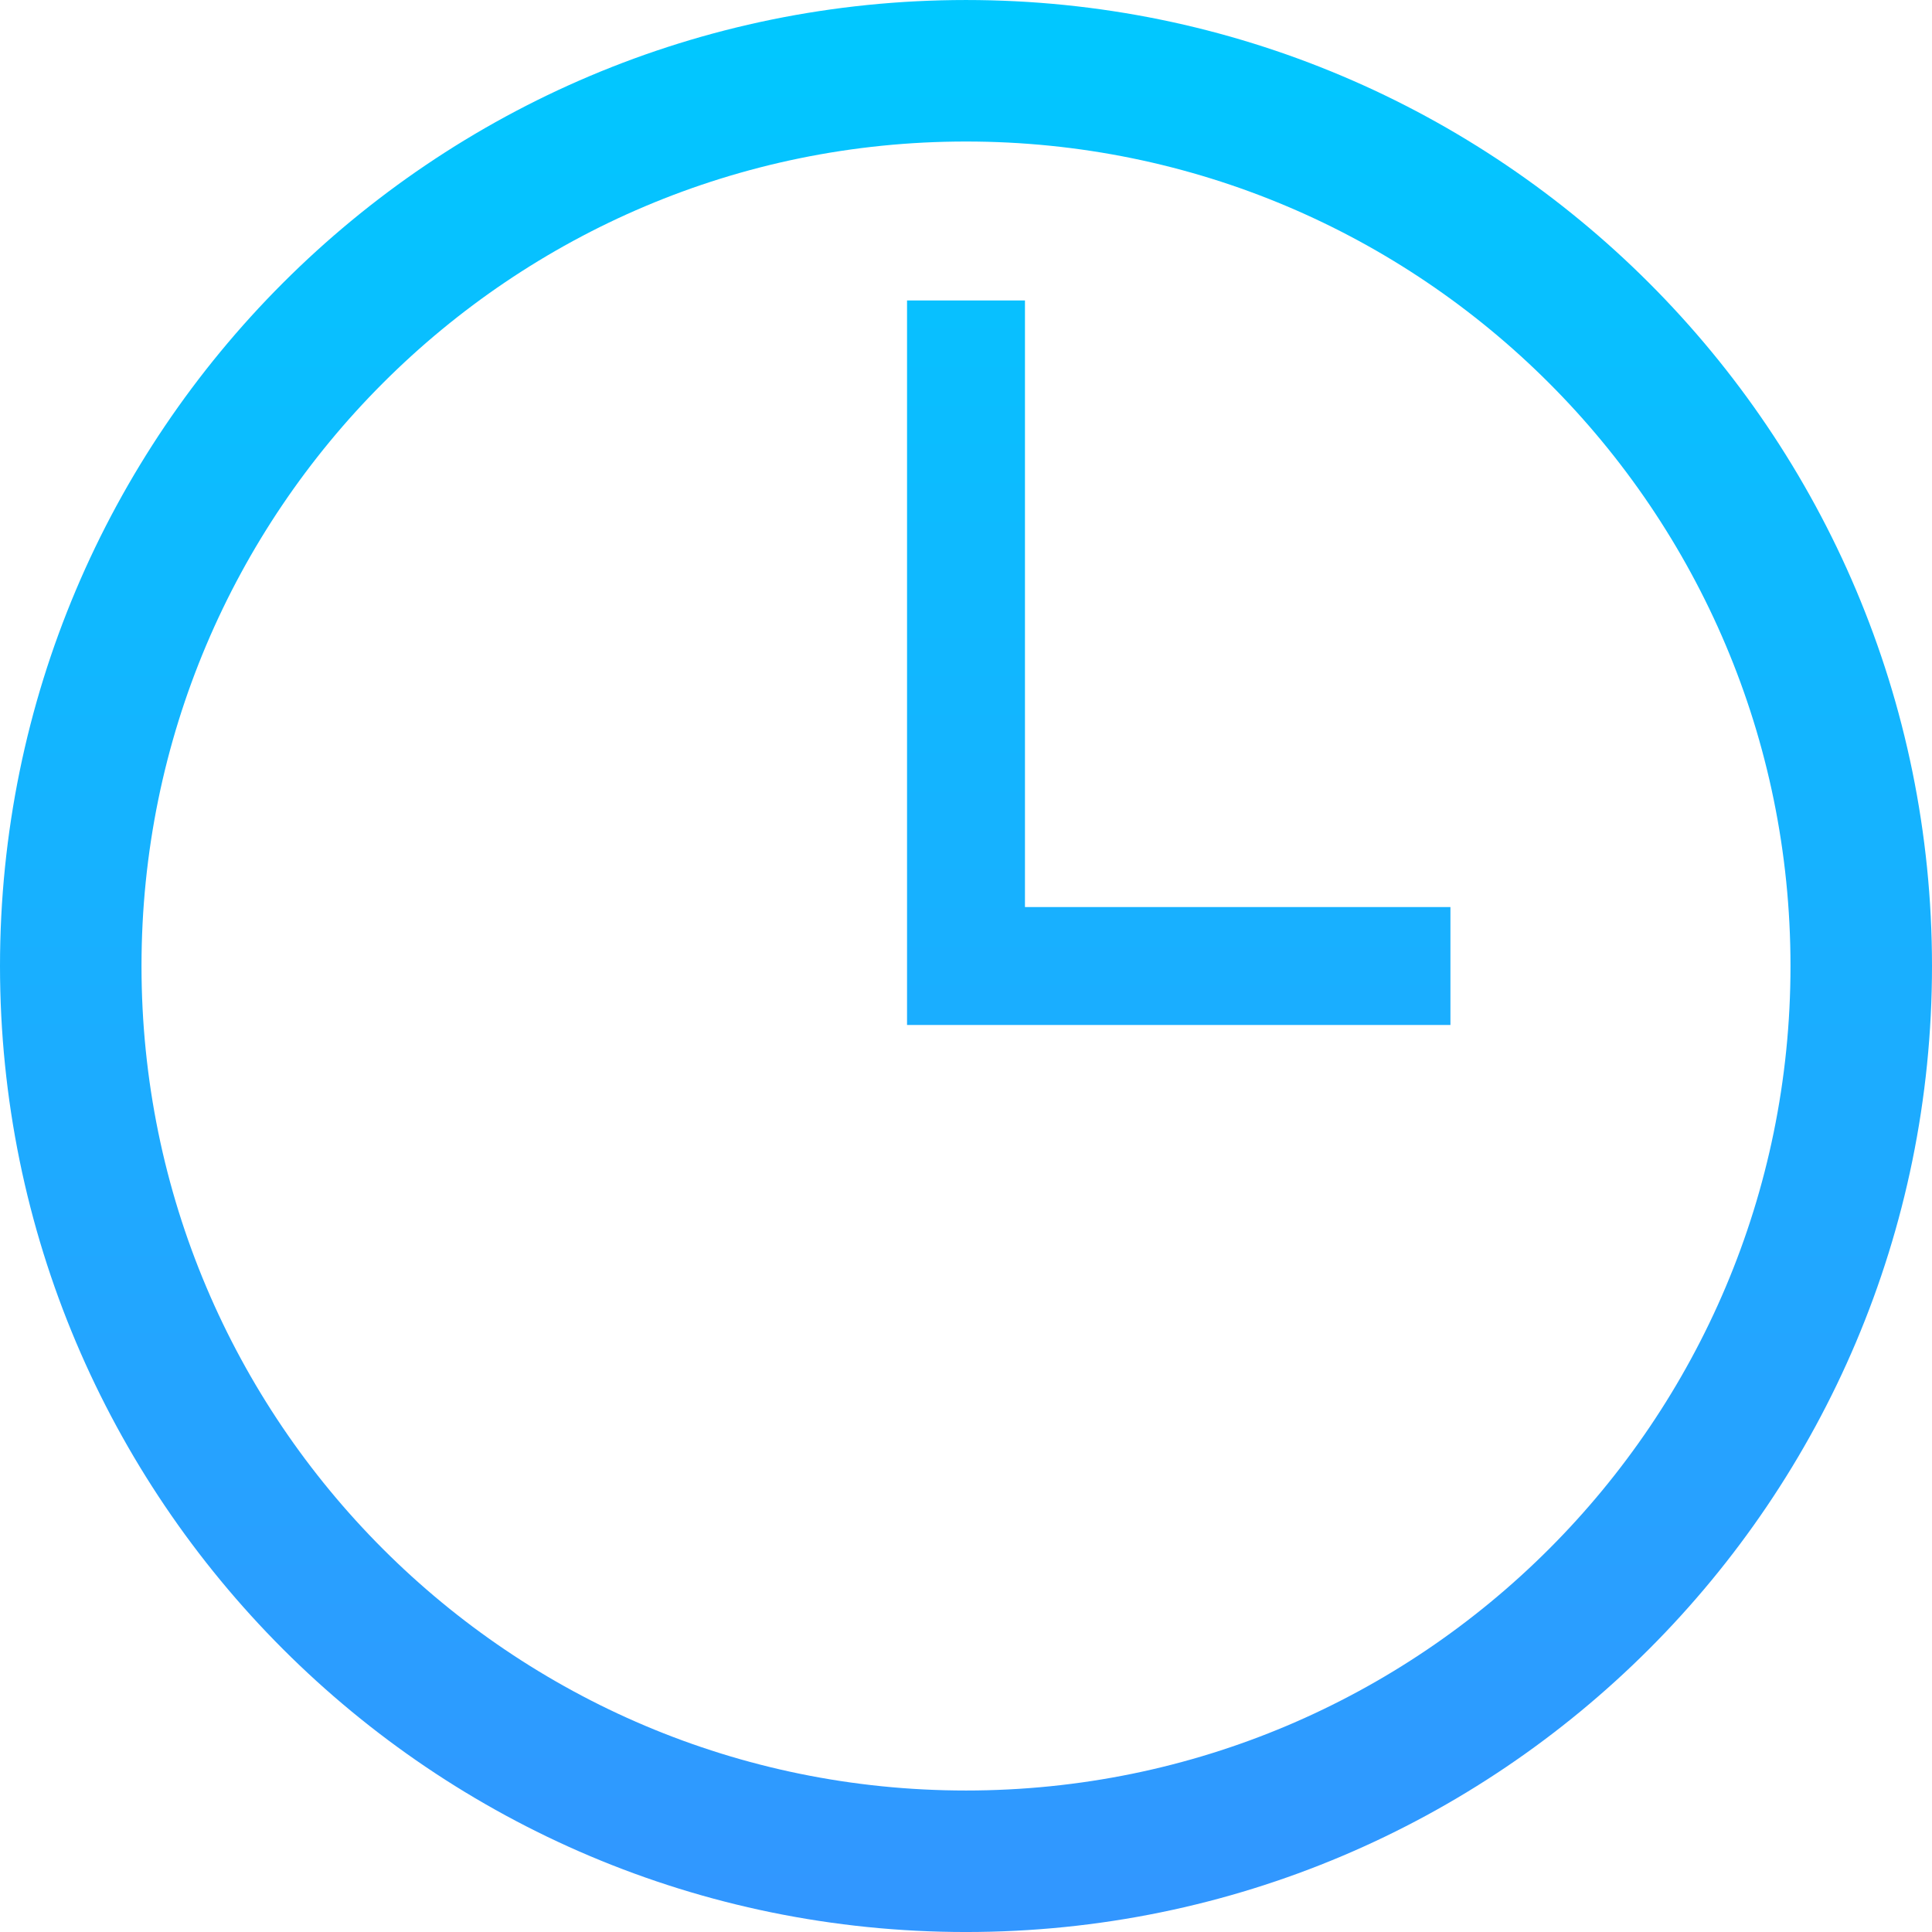
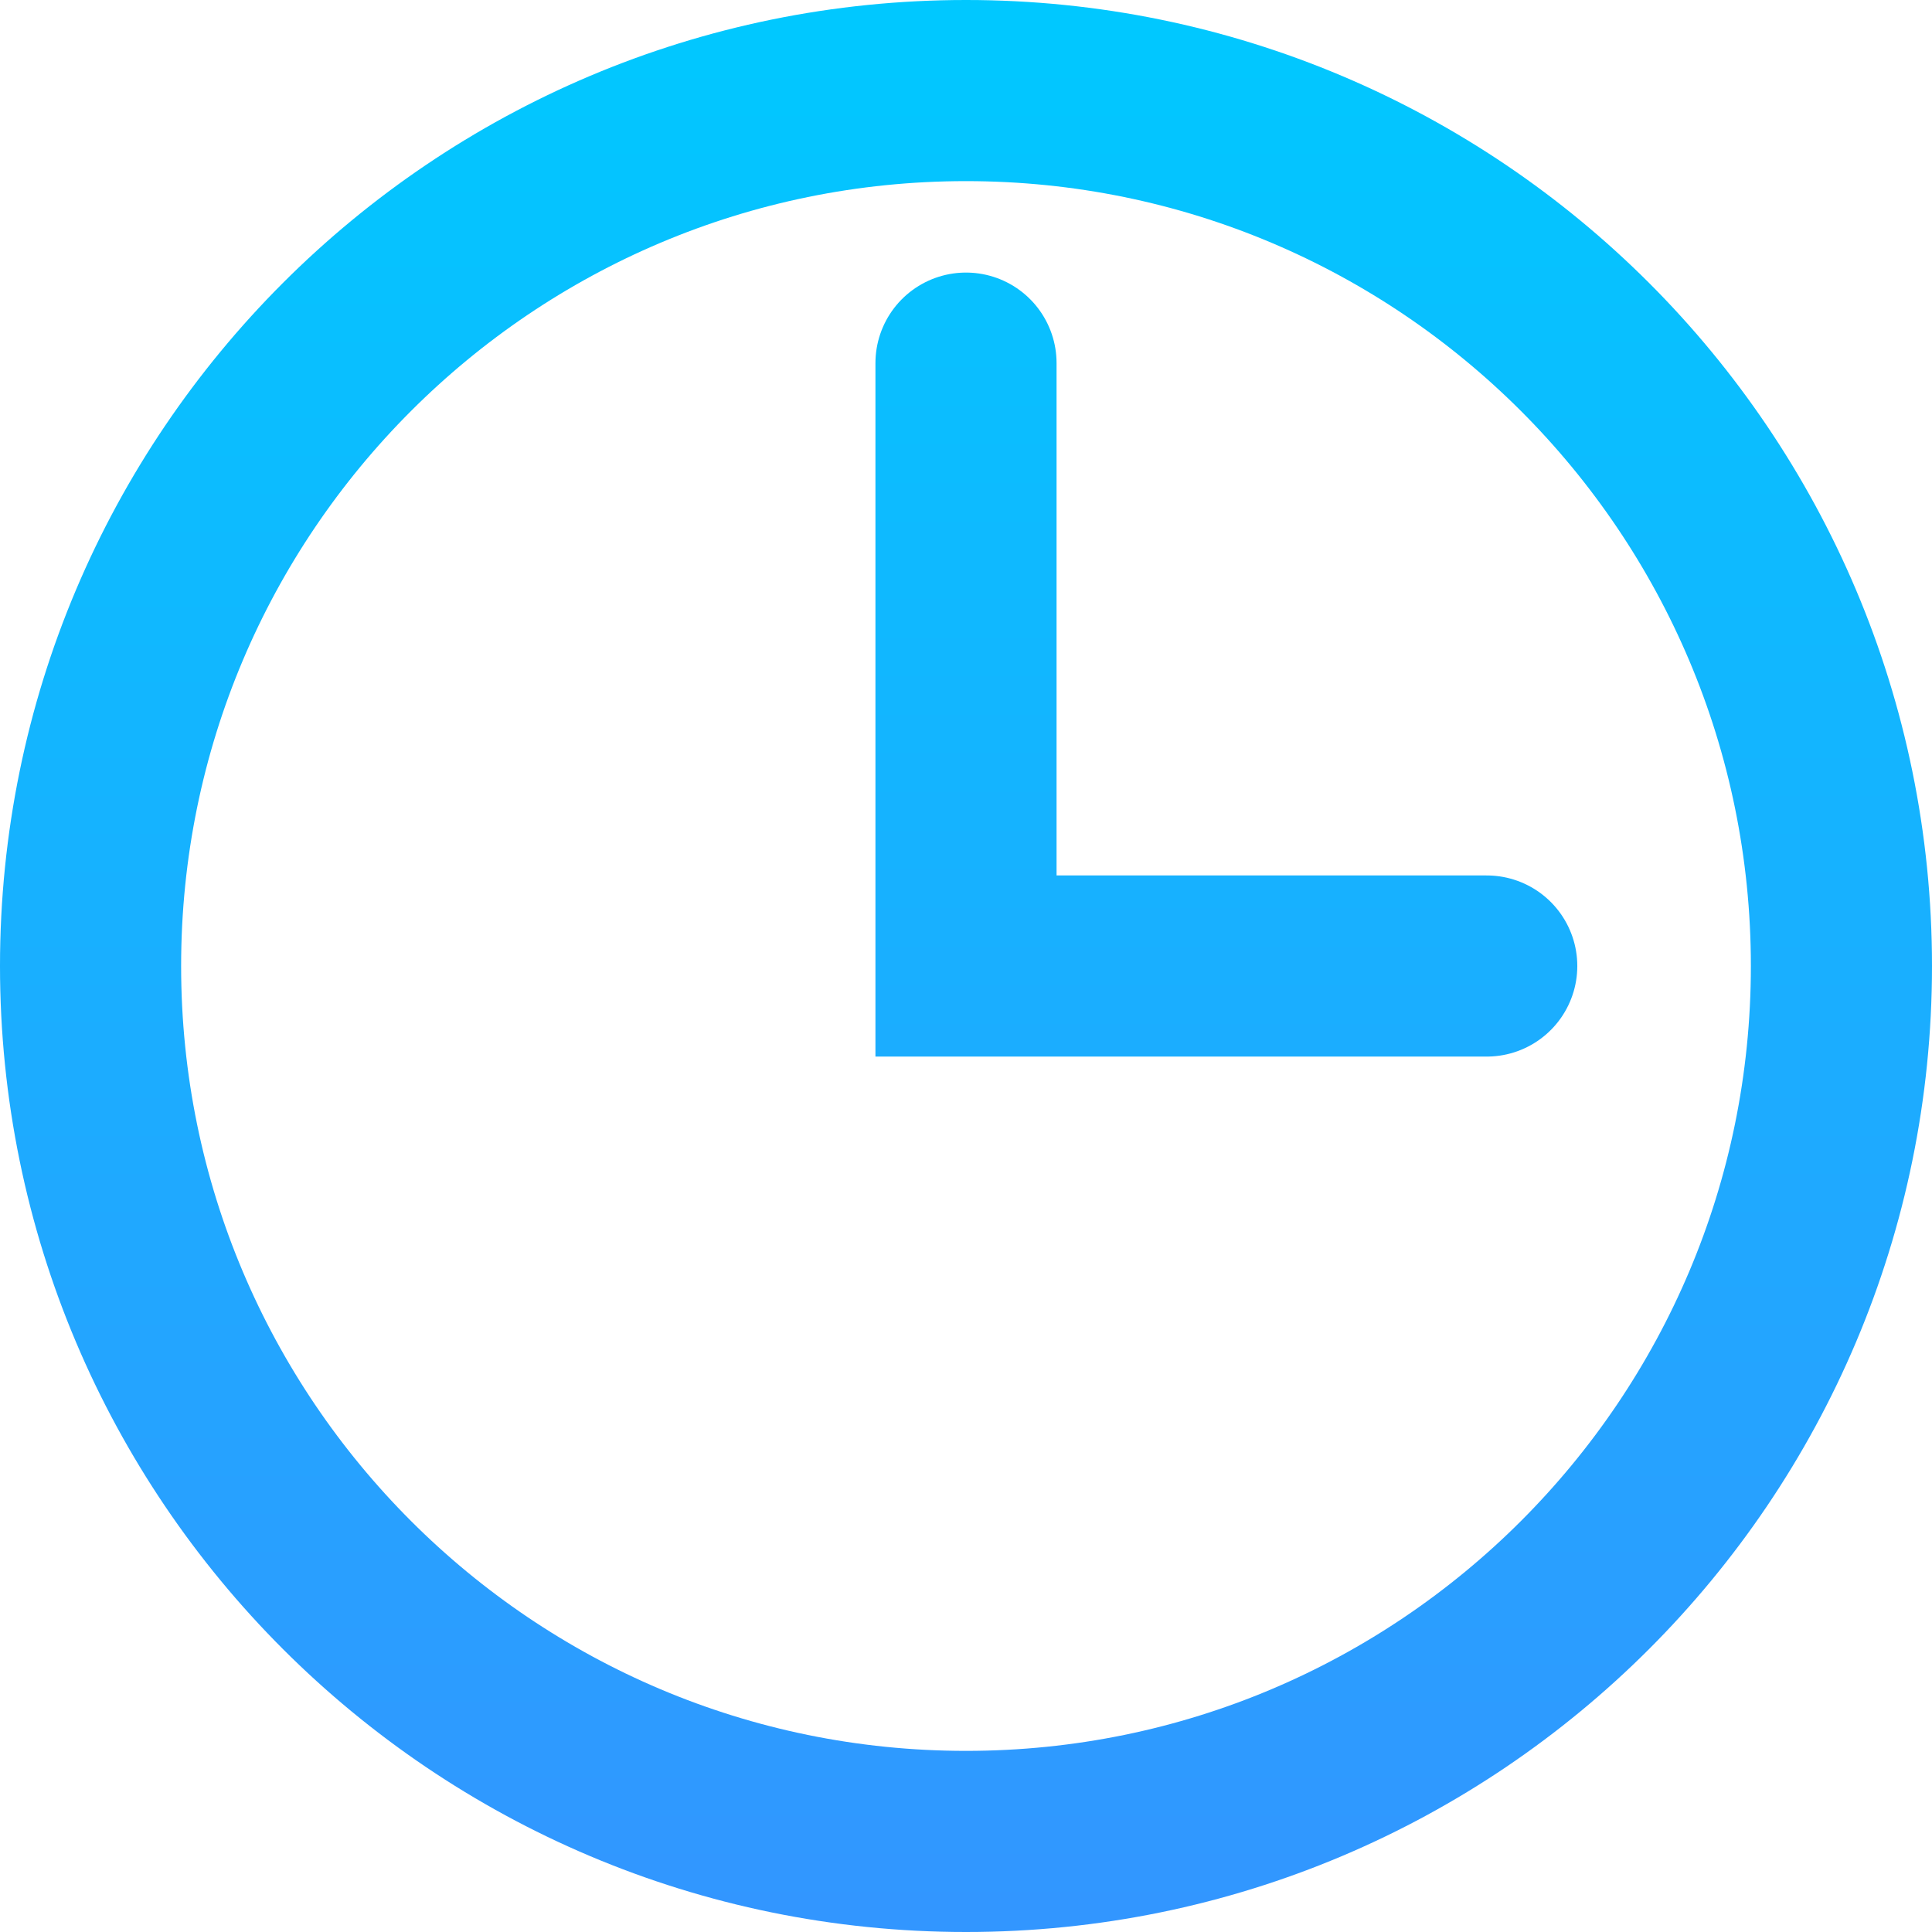
- <svg xmlns="http://www.w3.org/2000/svg" height="512" width="512" version="1.1">
+ <svg xmlns="http://www.w3.org/2000/svg" xmlns:xlink="http://www.w3.org/1999/xlink" height="512" width="512" version="1.1">
  <defs>
-     <linearGradient id="linearGradient4153" y2="51.076" gradientUnits="userSpaceOnUse" x2="633.86" y1="563.08" x1="633.86">
+     <linearGradient id="linearGradient4153" y2="51.076" gradientUnits="userSpaceOnUse" y1="563.08" x2="633.86" x1="633.86">
      <stop style="stop-color:#3296ff" offset="0" />
      <stop style="stop-color:#00c8ff" offset="1" />
    </linearGradient>
+     <linearGradient id="linearGradient4200" y2="51.076" xlink:href="#linearGradient4153" gradientUnits="userSpaceOnUse" x2="633.86" gradientTransform="matrix(.97787 0 0 .97787 -363.83 -44.281)" y1="563.08" x1="633.86" />
+     <linearGradient id="linearGradient4217" y2="2.1362e-7" xlink:href="#linearGradient4153" gradientUnits="userSpaceOnUse" x2="256" y1="512" x1="256" />
  </defs>
-   <g transform="translate(-377.86 -51.076)">
-     <g style="stroke:url(#linearGradient4153)">
-       <circle cx="633.86" cy="307.08" r="237.25" style="fill-opacity:0;stroke:url(#linearGradient4153);stroke-linecap:round;stroke-width:37.5" />
-       <path d="m633.86 130.7v176.38h128.38" style="stroke:url(#linearGradient4153);stroke-width:31.25;fill:none" />
-     </g>
-   </g>
+   <circle cy="256" cx="256" r="232" style="fill-opacity:0;stroke:url(#linearGradient4200);stroke-linecap:round;stroke-width:48" />
+   <path style="stroke:url(#linearGradient4217);stroke-linecap:round;stroke-width:48;fill:none" d="m256 96.233v159.77h138" />
</svg>
